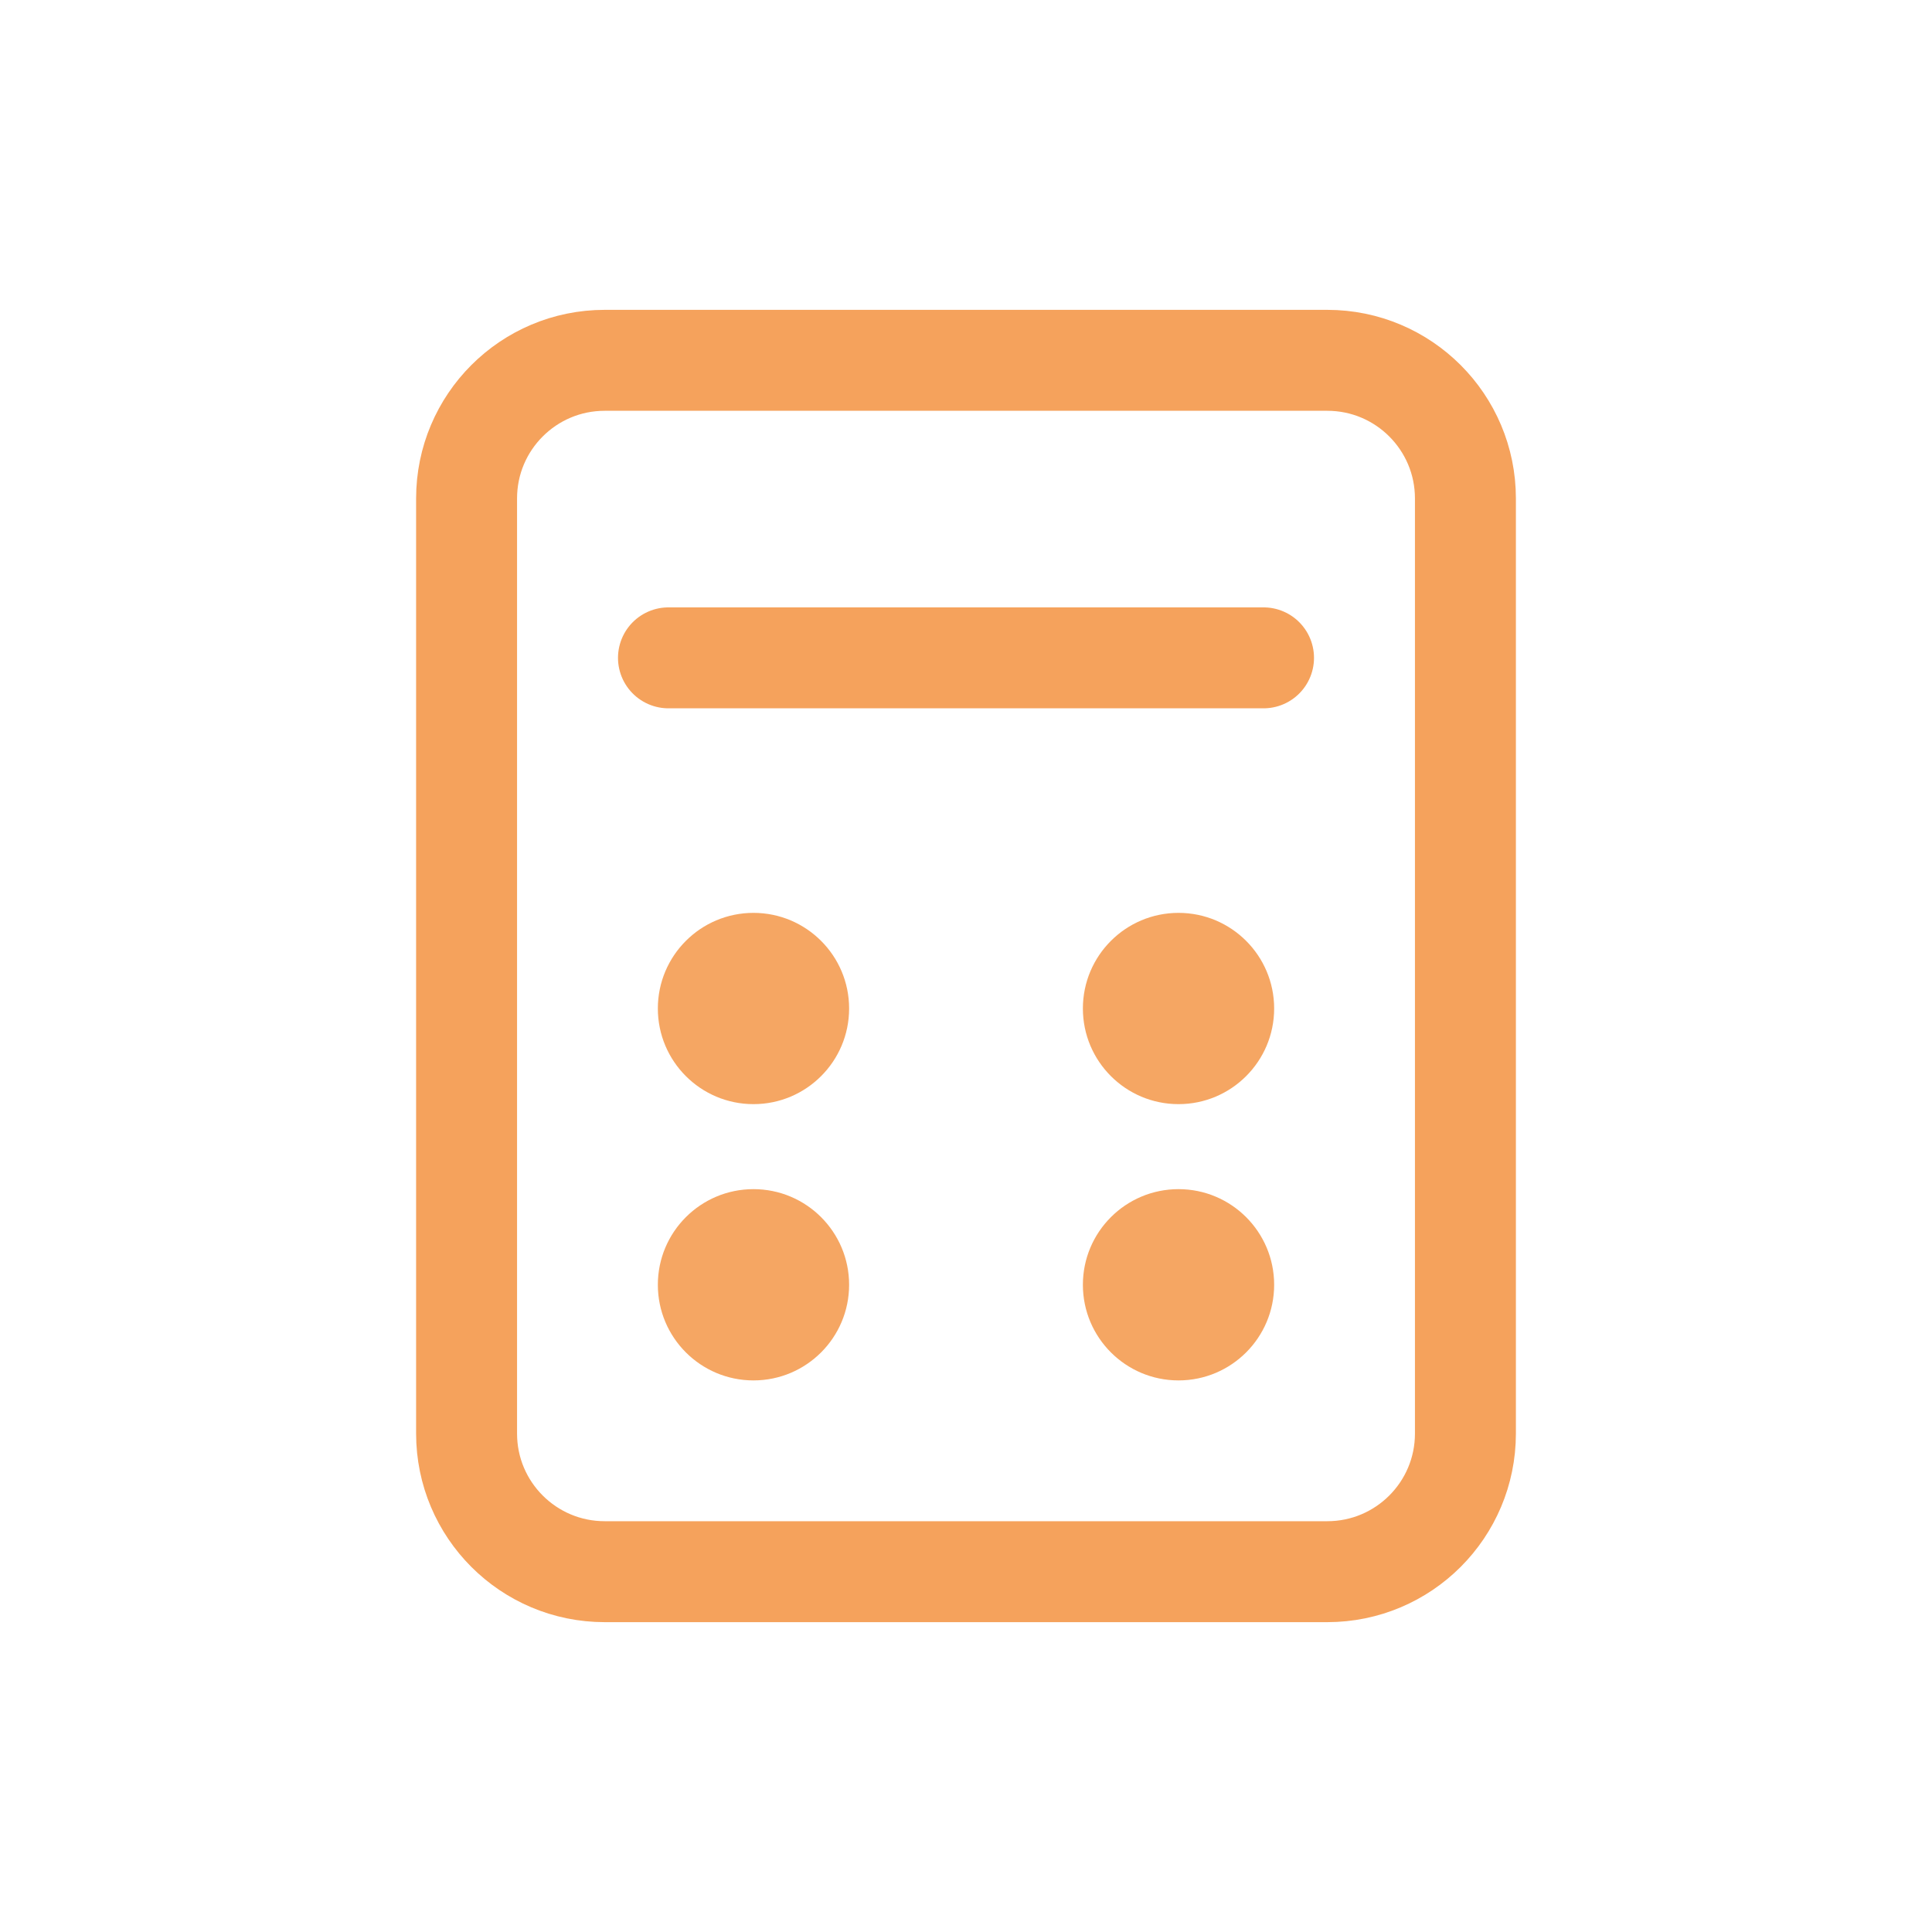
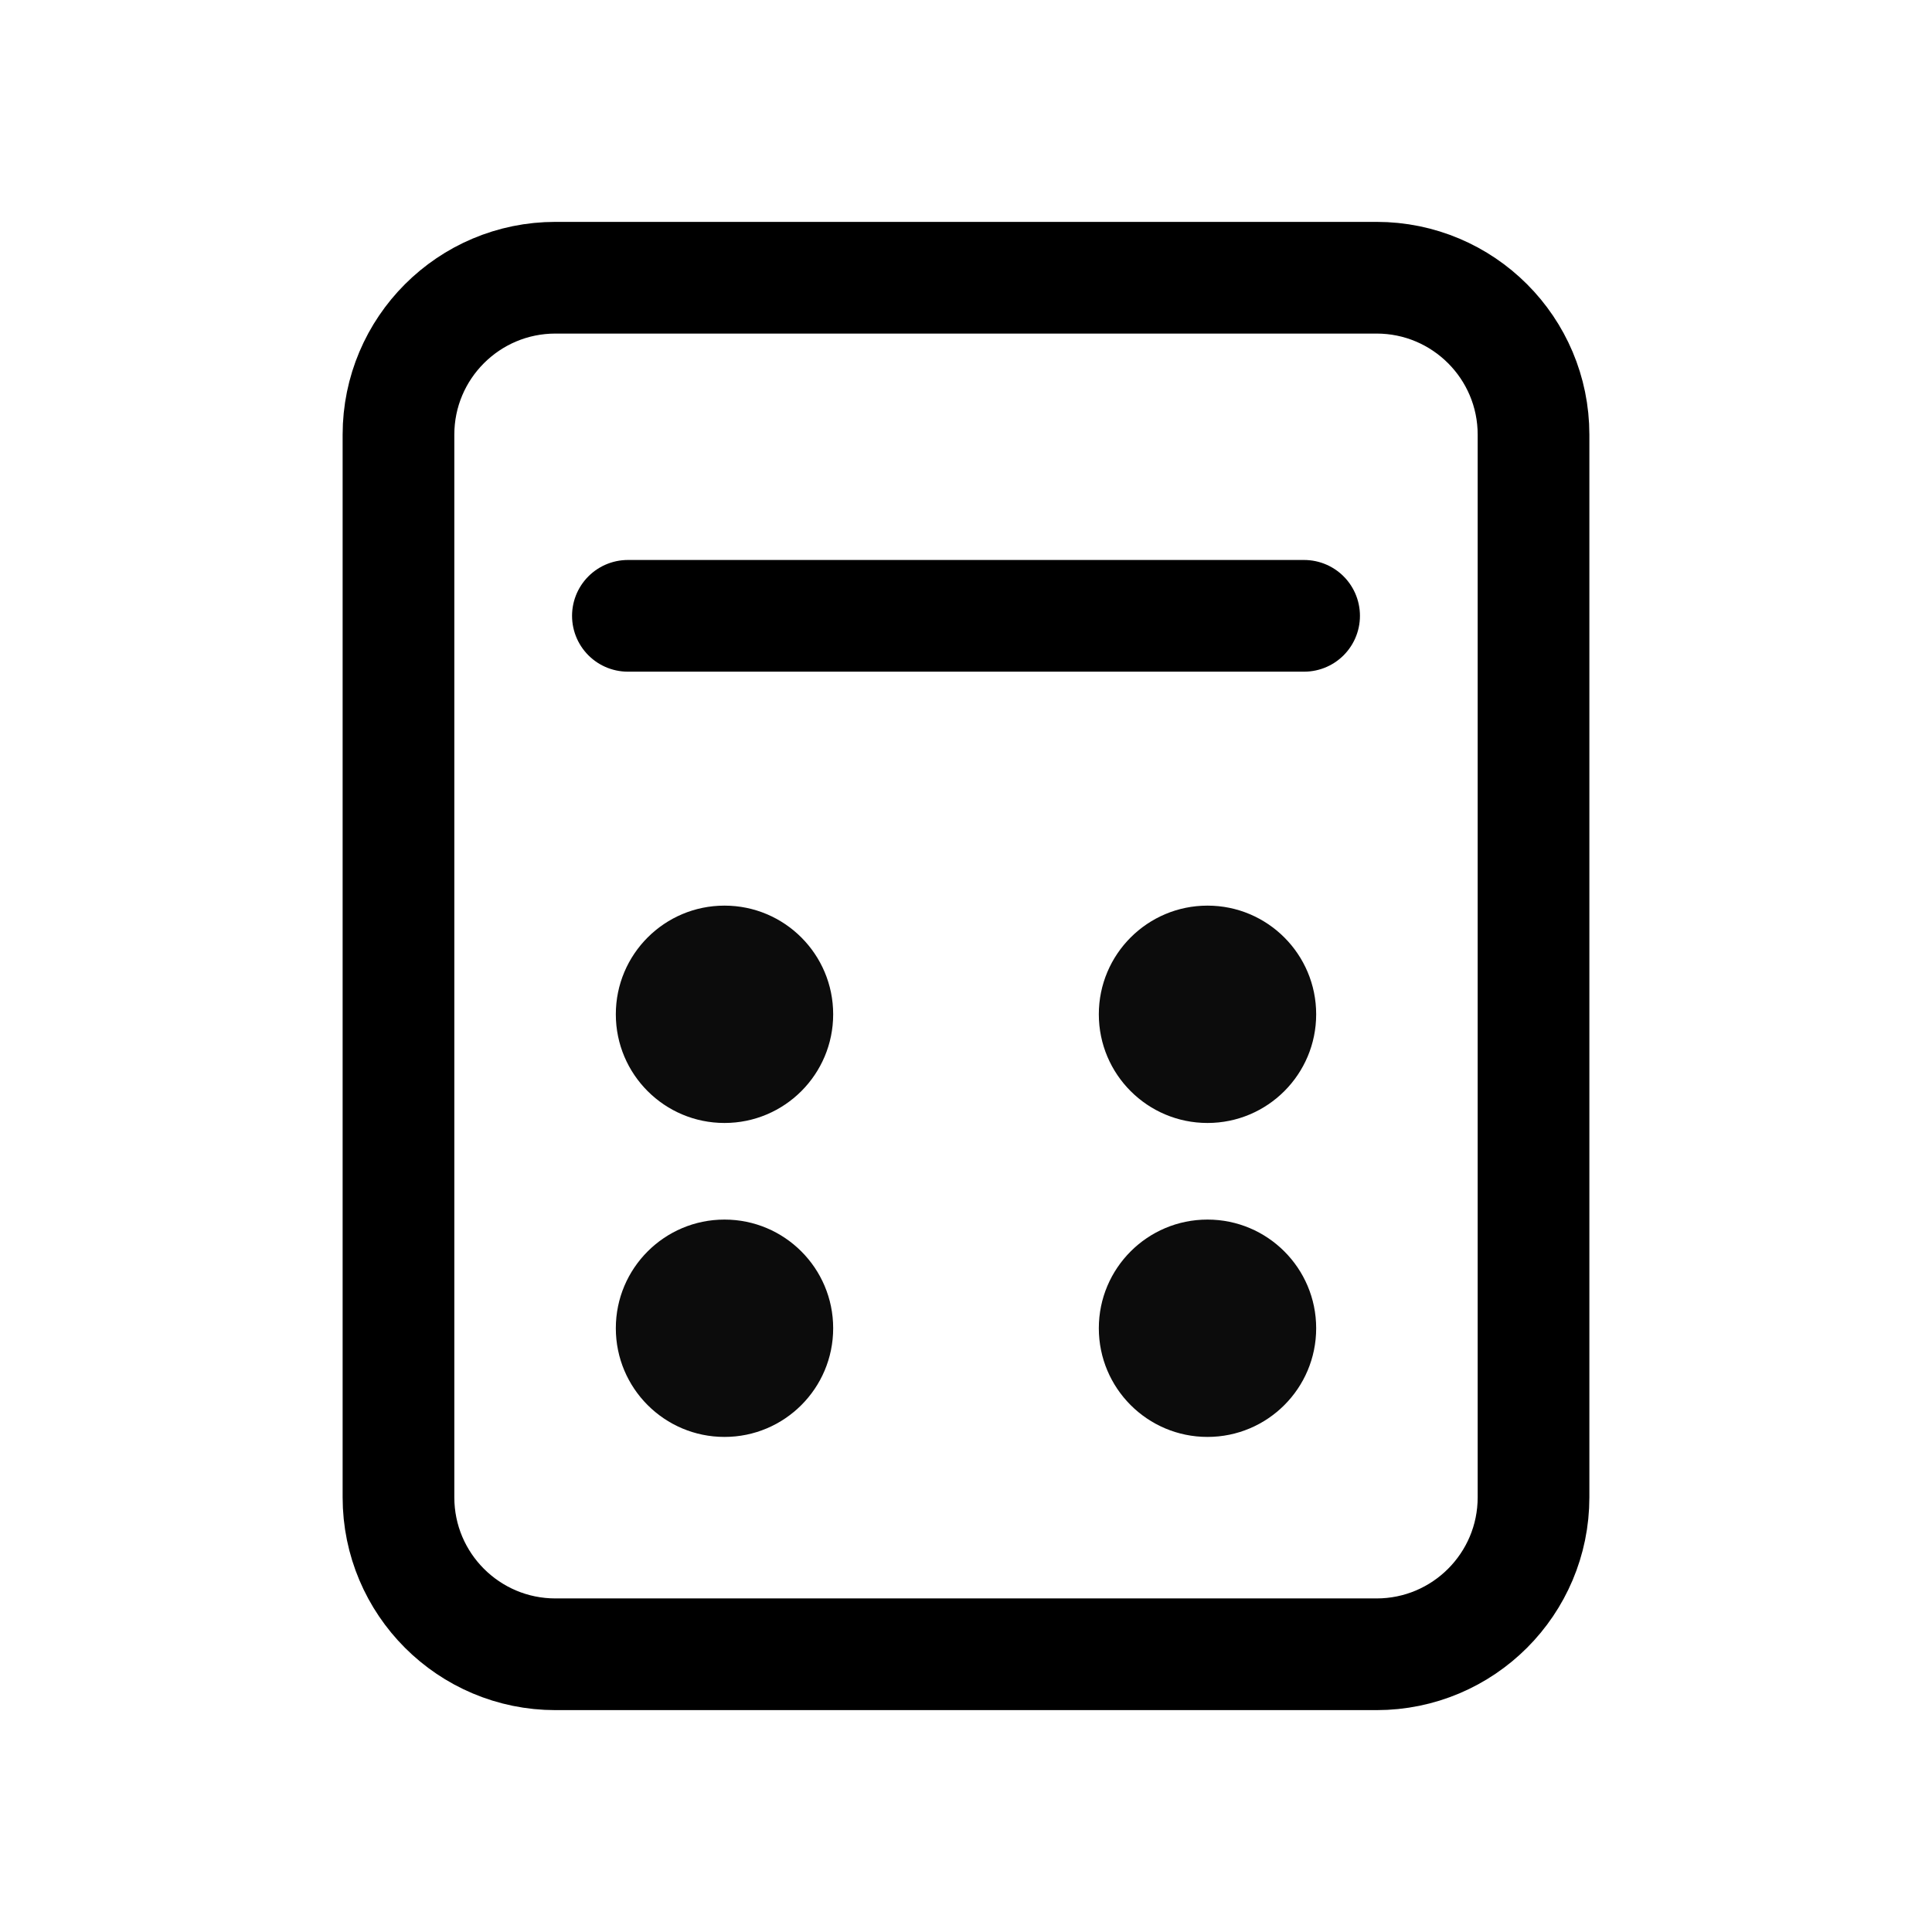
<svg xmlns="http://www.w3.org/2000/svg" viewBox="0 0 48 48">
-   <g fill="none" stroke="#f5a25c" stroke-width="1.9" stroke-linecap="round" stroke-linejoin="round" transform="translate(24 24) scale(1.32) translate(-24 -24)">
+   <g fill="none" stroke="currentColor" stroke-width="1.85" stroke-linecap="round" stroke-linejoin="round" transform="translate(24 24) scale(1.5) translate(-24 -24)">
    <rect x="14.6" y="12.6" width="18.8" height="22.8" rx="2.6" />
    <path d="M18.4 18.2h11.2" />
-     <circle cx="20" cy="24.8" r="1.8" fill="#f5a25c" fill-opacity="0.95" stroke="none" />
-     <circle cx="28" cy="24.8" r="1.8" fill="#f5a25c" fill-opacity="0.95" stroke="none" />
-     <circle cx="20" cy="30" r="1.8" fill="#f5a25c" fill-opacity="0.95" stroke="none" />
-     <circle cx="28" cy="30" r="1.8" fill="#f5a25c" fill-opacity="0.95" stroke="none" />
+     <circle cx="20" cy="24.8" r="1.8" fill="currentColor" fill-opacity="0.95" stroke="none" />
+     <circle cx="28" cy="24.8" r="1.8" fill="currentColor" fill-opacity="0.95" stroke="none" />
+     <circle cx="20" cy="30" r="1.8" fill="currentColor" fill-opacity="0.95" stroke="none" />
+     <circle cx="28" cy="30" r="1.8" fill="currentColor" fill-opacity="0.95" stroke="none" />
  </g>
</svg>
